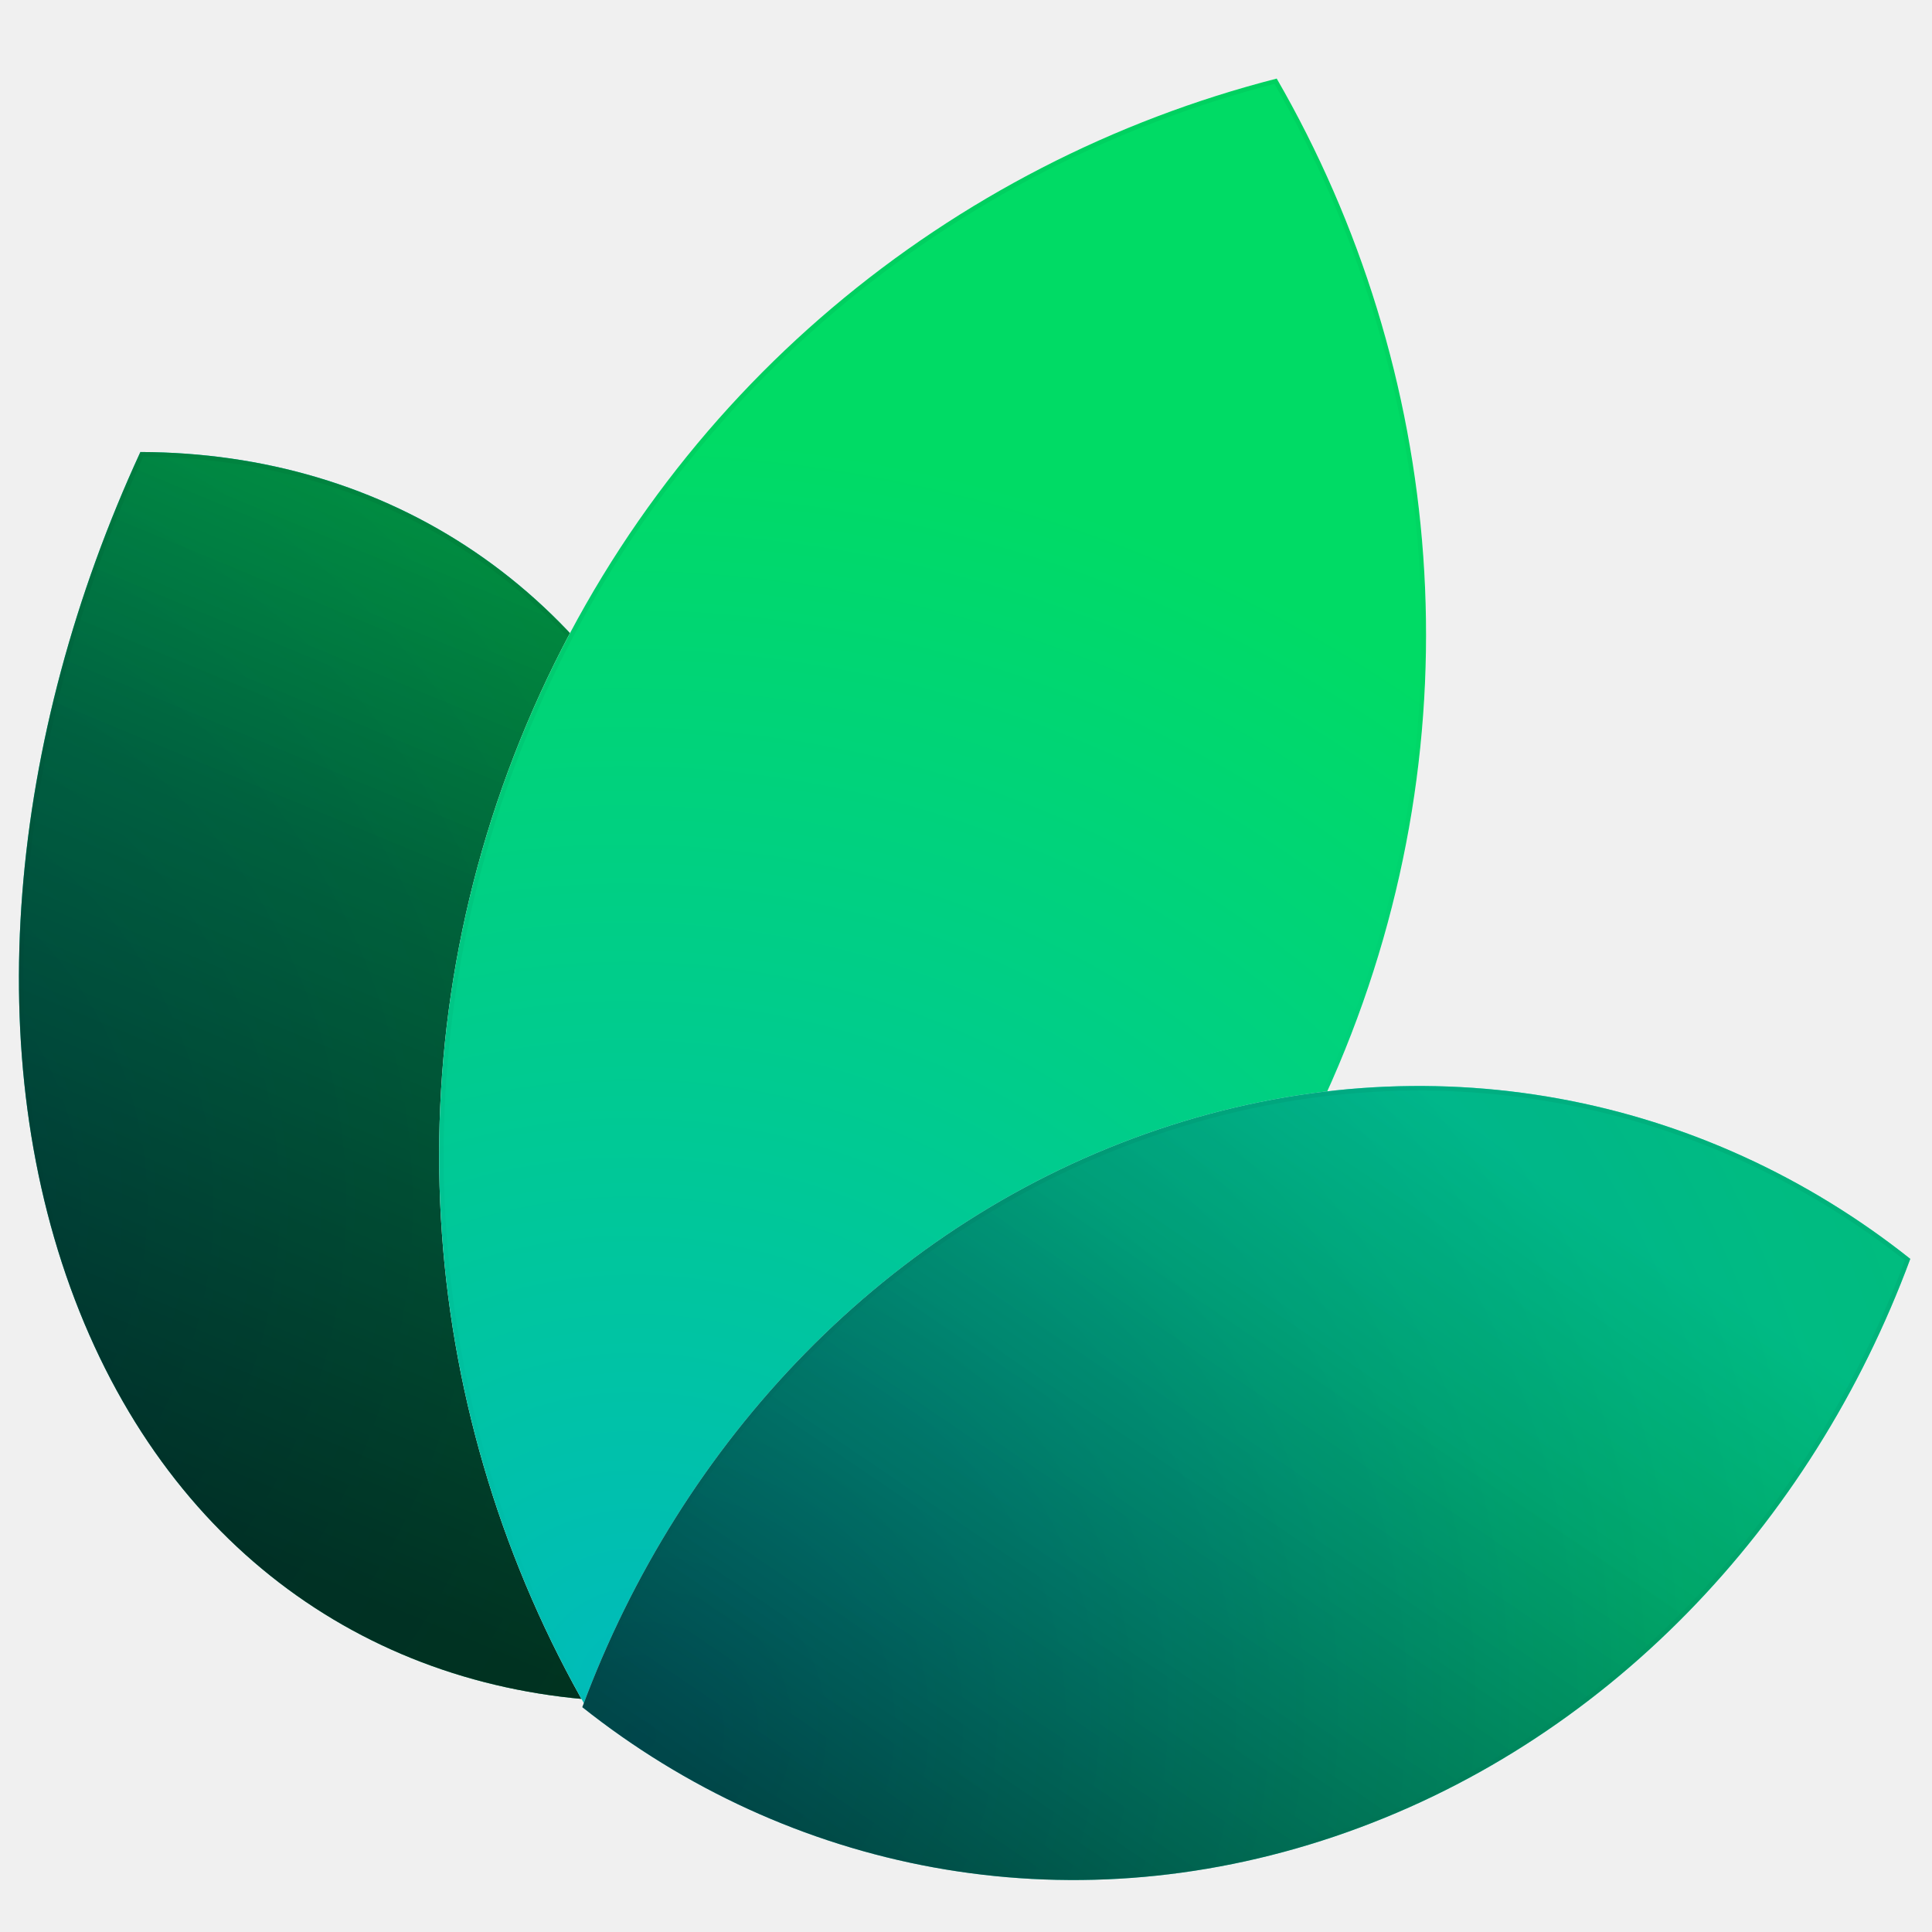
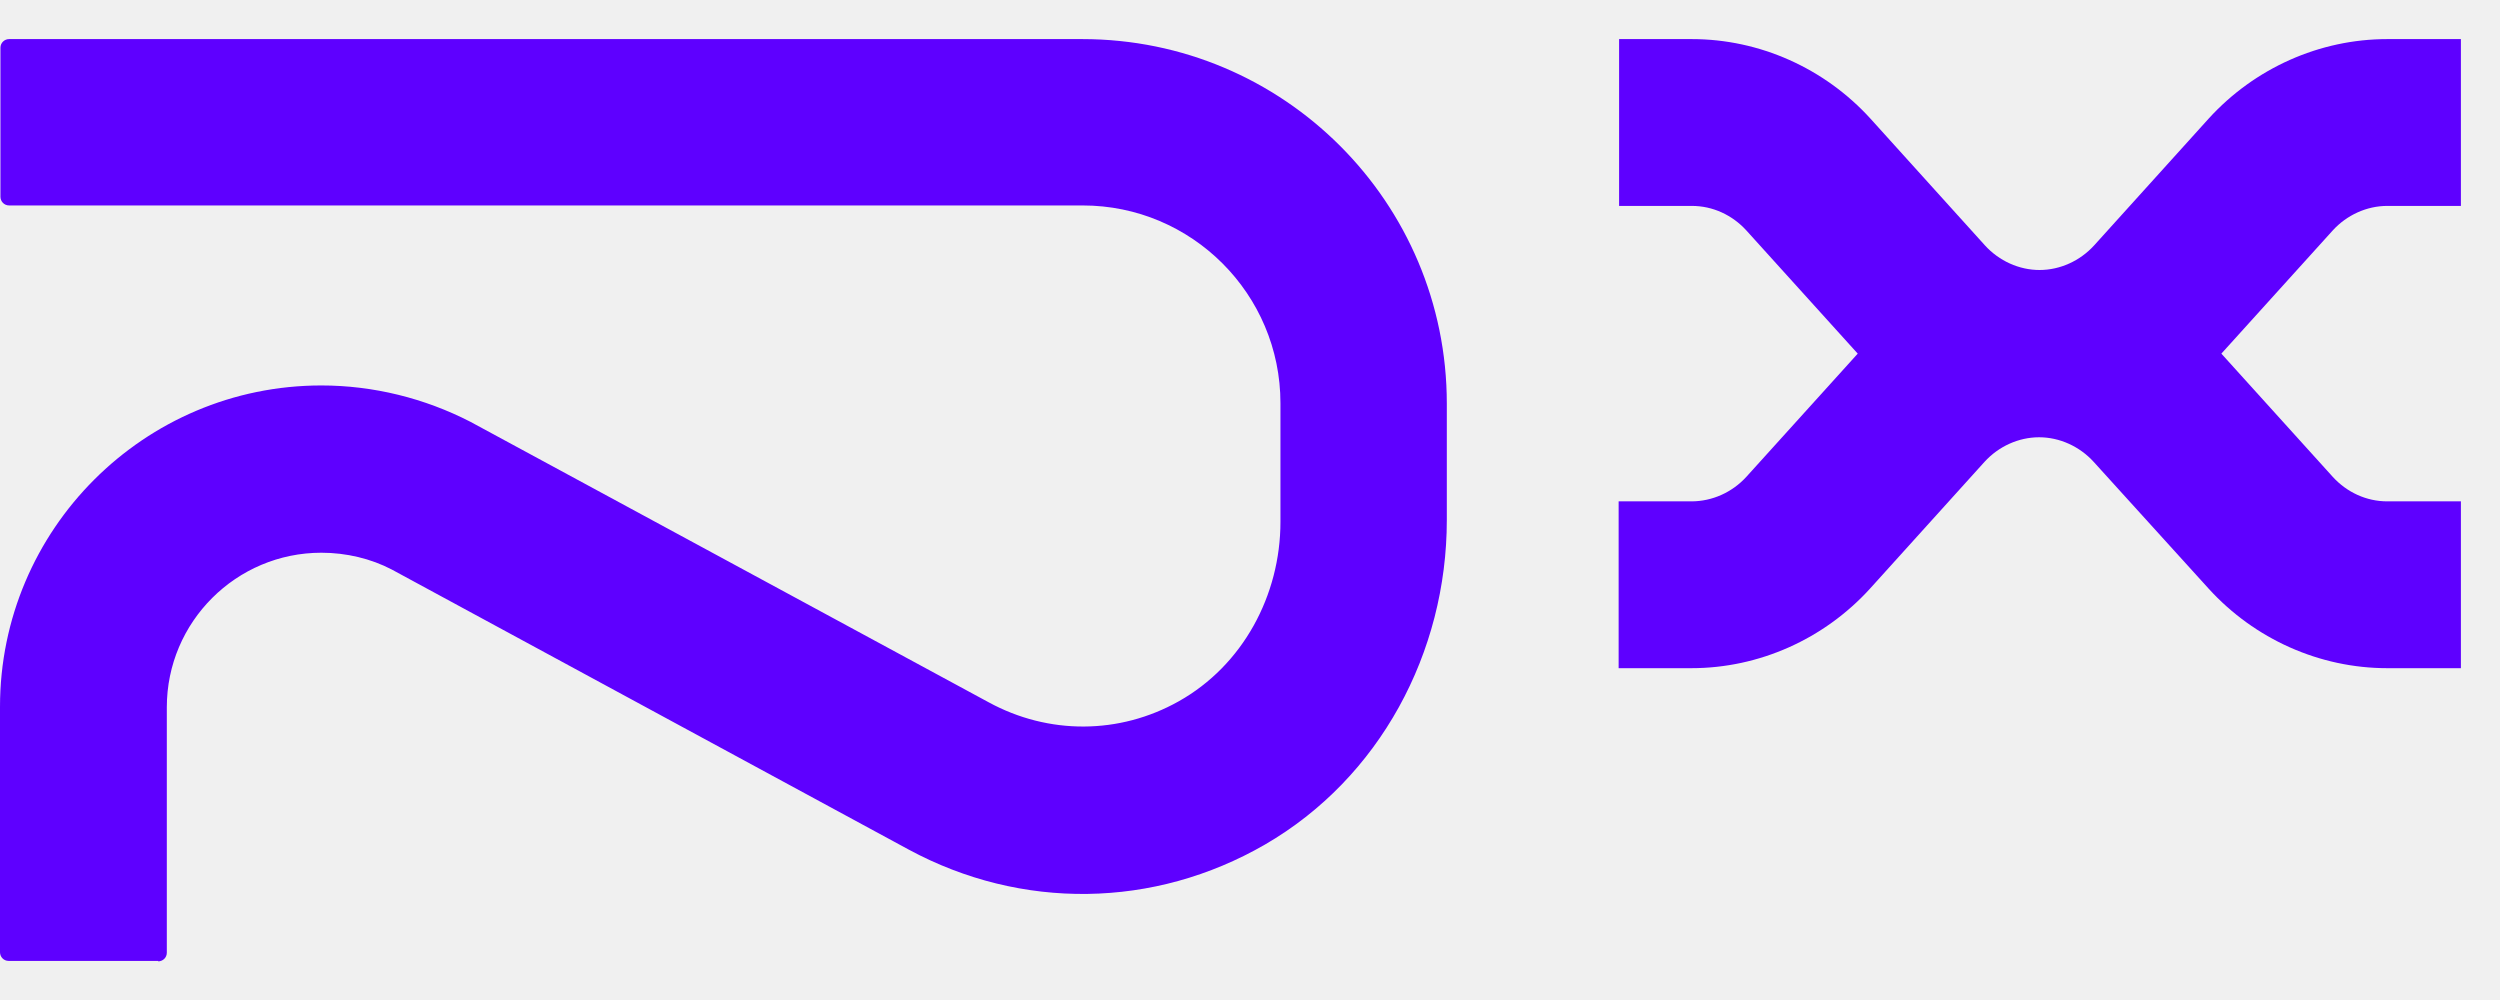
- <svg xmlns="http://www.w3.org/2000/svg" width="24" height="24" viewBox="0 0 24 24" fill="none">
-   <path d="M7.953 21.139C4.896 21.13 2.255 19.458 0.987 16.29C-0.28 13.121 0.109 9.163 1.744 5.615C4.801 5.624 7.442 7.296 8.71 10.465C9.977 13.633 9.588 17.591 7.953 21.139Z" fill="white" />
-   <path d="M7.953 21.139C4.896 21.13 2.255 19.458 0.987 16.29C-0.28 13.121 0.109 9.163 1.744 5.615C4.801 5.624 7.442 7.296 8.71 10.465C9.977 13.633 9.588 17.591 7.953 21.139Z" fill="url(#paint0_radial_101_2703)" />
-   <path d="M7.953 21.139C4.896 21.13 2.255 19.458 0.987 16.29C-0.28 13.121 0.109 9.163 1.744 5.615C4.801 5.624 7.442 7.296 8.71 10.465C9.977 13.633 9.588 17.591 7.953 21.139Z" fill="black" fill-opacity="0.5" style="mix-blend-mode:hard-light" />
-   <path d="M7.953 21.139C4.896 21.13 2.255 19.458 0.987 16.29C-0.28 13.121 0.109 9.163 1.744 5.615C4.801 5.624 7.442 7.296 8.71 10.465C9.977 13.633 9.588 17.591 7.953 21.139Z" fill="url(#paint1_linear_101_2703)" fill-opacity="0.5" style="mix-blend-mode:hard-light" />
-   <path d="M8.684 10.476C9.945 13.63 9.561 17.572 7.935 21.111C4.897 21.096 2.274 19.431 1.013 16.279C-0.248 13.124 0.136 9.182 1.762 5.643C4.8 5.659 7.423 7.324 8.684 10.476Z" stroke="url(#paint2_linear_101_2703)" stroke-opacity="0.05" stroke-width="0.056" />
-   <path d="M7.31 21.257C11.354 20.221 14.884 17.375 16.628 13.236C18.373 9.097 17.945 4.587 15.86 0.976C11.816 2.012 8.287 4.858 6.542 8.998C4.797 13.137 5.225 17.646 7.31 21.257Z" fill="white" />
-   <path d="M7.31 21.257C11.354 20.221 14.884 17.375 16.628 13.236C18.373 9.097 17.945 4.587 15.86 0.976C11.816 2.012 8.287 4.858 6.542 8.998C4.797 13.137 5.225 17.646 7.31 21.257Z" fill="url(#paint3_radial_101_2703)" />
-   <path d="M16.603 13.225C14.864 17.349 11.351 20.187 7.324 21.225C5.253 17.624 4.829 13.132 6.568 9.009C8.306 4.885 11.819 2.047 15.846 1.009C17.918 4.61 18.341 9.101 16.603 13.225Z" stroke="url(#paint4_linear_101_2703)" stroke-opacity="0.05" stroke-width="0.056" />
-   <path d="M7.234 21.207C9.789 23.237 13.21 23.951 16.577 22.814C19.944 21.677 22.506 18.945 23.73 15.638C21.175 13.608 17.754 12.894 14.387 14.031C11.02 15.168 8.458 17.901 7.234 21.207Z" fill="white" />
-   <path d="M7.234 21.207C9.789 23.237 13.21 23.951 16.577 22.814C19.944 21.677 22.506 18.945 23.73 15.638C21.175 13.608 17.754 12.894 14.387 14.031C11.02 15.168 8.458 17.901 7.234 21.207Z" fill="url(#paint5_radial_101_2703)" />
-   <path d="M7.234 21.207C9.789 23.237 13.21 23.951 16.577 22.814C19.944 21.677 22.506 18.945 23.73 15.638C21.175 13.608 17.754 12.894 14.387 14.031C11.02 15.168 8.458 17.901 7.234 21.207Z" fill="black" fill-opacity="0.2" style="mix-blend-mode:hard-light" />
-   <path d="M7.234 21.207C9.789 23.237 13.21 23.951 16.577 22.814C19.944 21.677 22.506 18.945 23.73 15.638C21.175 13.608 17.754 12.894 14.387 14.031C11.02 15.168 8.458 17.901 7.234 21.207Z" fill="url(#paint6_linear_101_2703)" fill-opacity="0.5" style="mix-blend-mode:hard-light" />
-   <path d="M16.568 22.787C13.218 23.918 9.814 23.212 7.267 21.198C8.492 17.907 11.044 15.189 14.396 14.058C17.747 12.927 21.15 13.633 23.697 15.648C22.472 18.938 19.92 21.656 16.568 22.787Z" stroke="url(#paint7_linear_101_2703)" stroke-opacity="0.05" stroke-width="0.056" />
-   <defs>
-     <radialGradient id="paint0_radial_101_2703" cx="0" cy="0" r="1" gradientUnits="userSpaceOnUse" gradientTransform="translate(-3.00503 15.023) rotate(-10.029) scale(17.9572 17.784)">
-       <stop stop-color="#00B0BB" />
-       <stop offset="1" stop-color="#00DB65" />
-     </radialGradient>
-     <linearGradient id="paint1_linear_101_2703" x1="7.39" y1="4.813" x2="1.63" y2="18.689" gradientUnits="userSpaceOnUse">
-       <stop stop-color="#18E299" />
-       <stop offset="1" />
-     </linearGradient>
-     <linearGradient id="paint2_linear_101_2703" x1="7.948" y1="8.016" x2="1.761" y2="18.746" gradientUnits="userSpaceOnUse">
-       <stop />
-       <stop offset="1" stop-opacity="0" />
-     </linearGradient>
-     <radialGradient id="paint3_radial_101_2703" cx="0" cy="0" r="1" gradientUnits="userSpaceOnUse" gradientTransform="translate(8.11404 20.8822) rotate(-75.7542) scale(21.6246 23.7772)">
-       <stop stop-color="#00BBBB" />
-       <stop offset="0.713" stop-color="#00DB65" />
-     </radialGradient>
-     <linearGradient id="paint4_linear_101_2703" x1="7.602" y1="5.871" x2="15.556" y2="16.372" gradientUnits="userSpaceOnUse">
-       <stop />
-       <stop offset="1" stop-opacity="0" />
-     </linearGradient>
-     <radialGradient id="paint5_radial_101_2703" cx="0" cy="0" r="1" gradientUnits="userSpaceOnUse" gradientTransform="translate(7.84537 21.5181) rotate(-20.3525) scale(18.5603 17.32)">
-       <stop stop-color="#00B0BB" />
-       <stop offset="1" stop-color="#00DB65" />
-     </radialGradient>
-     <linearGradient id="paint6_linear_101_2703" x1="16.808" y1="13.007" x2="10.041" y2="22.994" gradientUnits="userSpaceOnUse">
-       <stop stop-color="#00B1BC" />
-       <stop offset="1" />
-     </linearGradient>
-     <linearGradient id="paint7_linear_101_2703" x1="16.808" y1="13.007" x2="14.169" y2="23.841" gradientUnits="userSpaceOnUse">
-       <stop />
-       <stop offset="1" stop-opacity="0" />
-     </linearGradient>
-   </defs>
+ <svg xmlns="http://www.w3.org/2000/svg" id="Layer_1" viewBox="0 0 55 22">
+   <path d="M52.52,4.53h1.62V.86h-1.62c-1.49,0-2.92.64-3.93,1.75l-2.52,2.79c-.31.34-.75.54-1.2.54s-.89-.2-1.2-.54l-2.52-2.79c-1.01-1.11-2.44-1.75-3.93-1.75h-1.6v3.67h1.6c.46,0,.89.2,1.2.54l2.45,2.71-2.45,2.71c-.31.34-.75.54-1.21.54h-1.6v3.67h1.6c1.49,0,2.92-.64,3.93-1.75l2.52-2.79c.31-.34.75-.54,1.2-.54s.89.2,1.2.54l2.53,2.79c1.01,1.11,2.44,1.75,3.93,1.75h1.62v-3.67h-1.62c-.46,0-.89-.2-1.2-.54l-2.45-2.71,2.45-2.71c.31-.34.75-.54,1.2-.54Z" fill="#5e00ff" stroke-width="0" />
+   <path d="M3.48,21.14H.19c-.11,0-.19-.09-.19-.19v-5.4c0-3.9,3.17-7.07,7.07-7.07,1.14,0,2.27.28,3.28.8l11.4,6.17c1.32.72,2.88.71,4.18-.02,1.41-.79,2.24-2.33,2.24-3.95v-2.61c0-2.4-1.95-4.35-4.35-4.35H.2c-.11,0-.19-.09-.19-.19V1.05c0-.11.09-.19.19-.19h23.61c4.43,0,8.02,3.59,8.02,8.02v2.56c0,2.92-1.48,5.68-4,7.14-2.44,1.41-5.36,1.45-7.84.11l-11.37-6.16c-.46-.24-1-.37-1.55-.37-1.87,0-3.4,1.52-3.4,3.4v5.4c0,.11-.09.19-.19.19Z" fill="#5e00ff" stroke-width="0" />
</svg>
